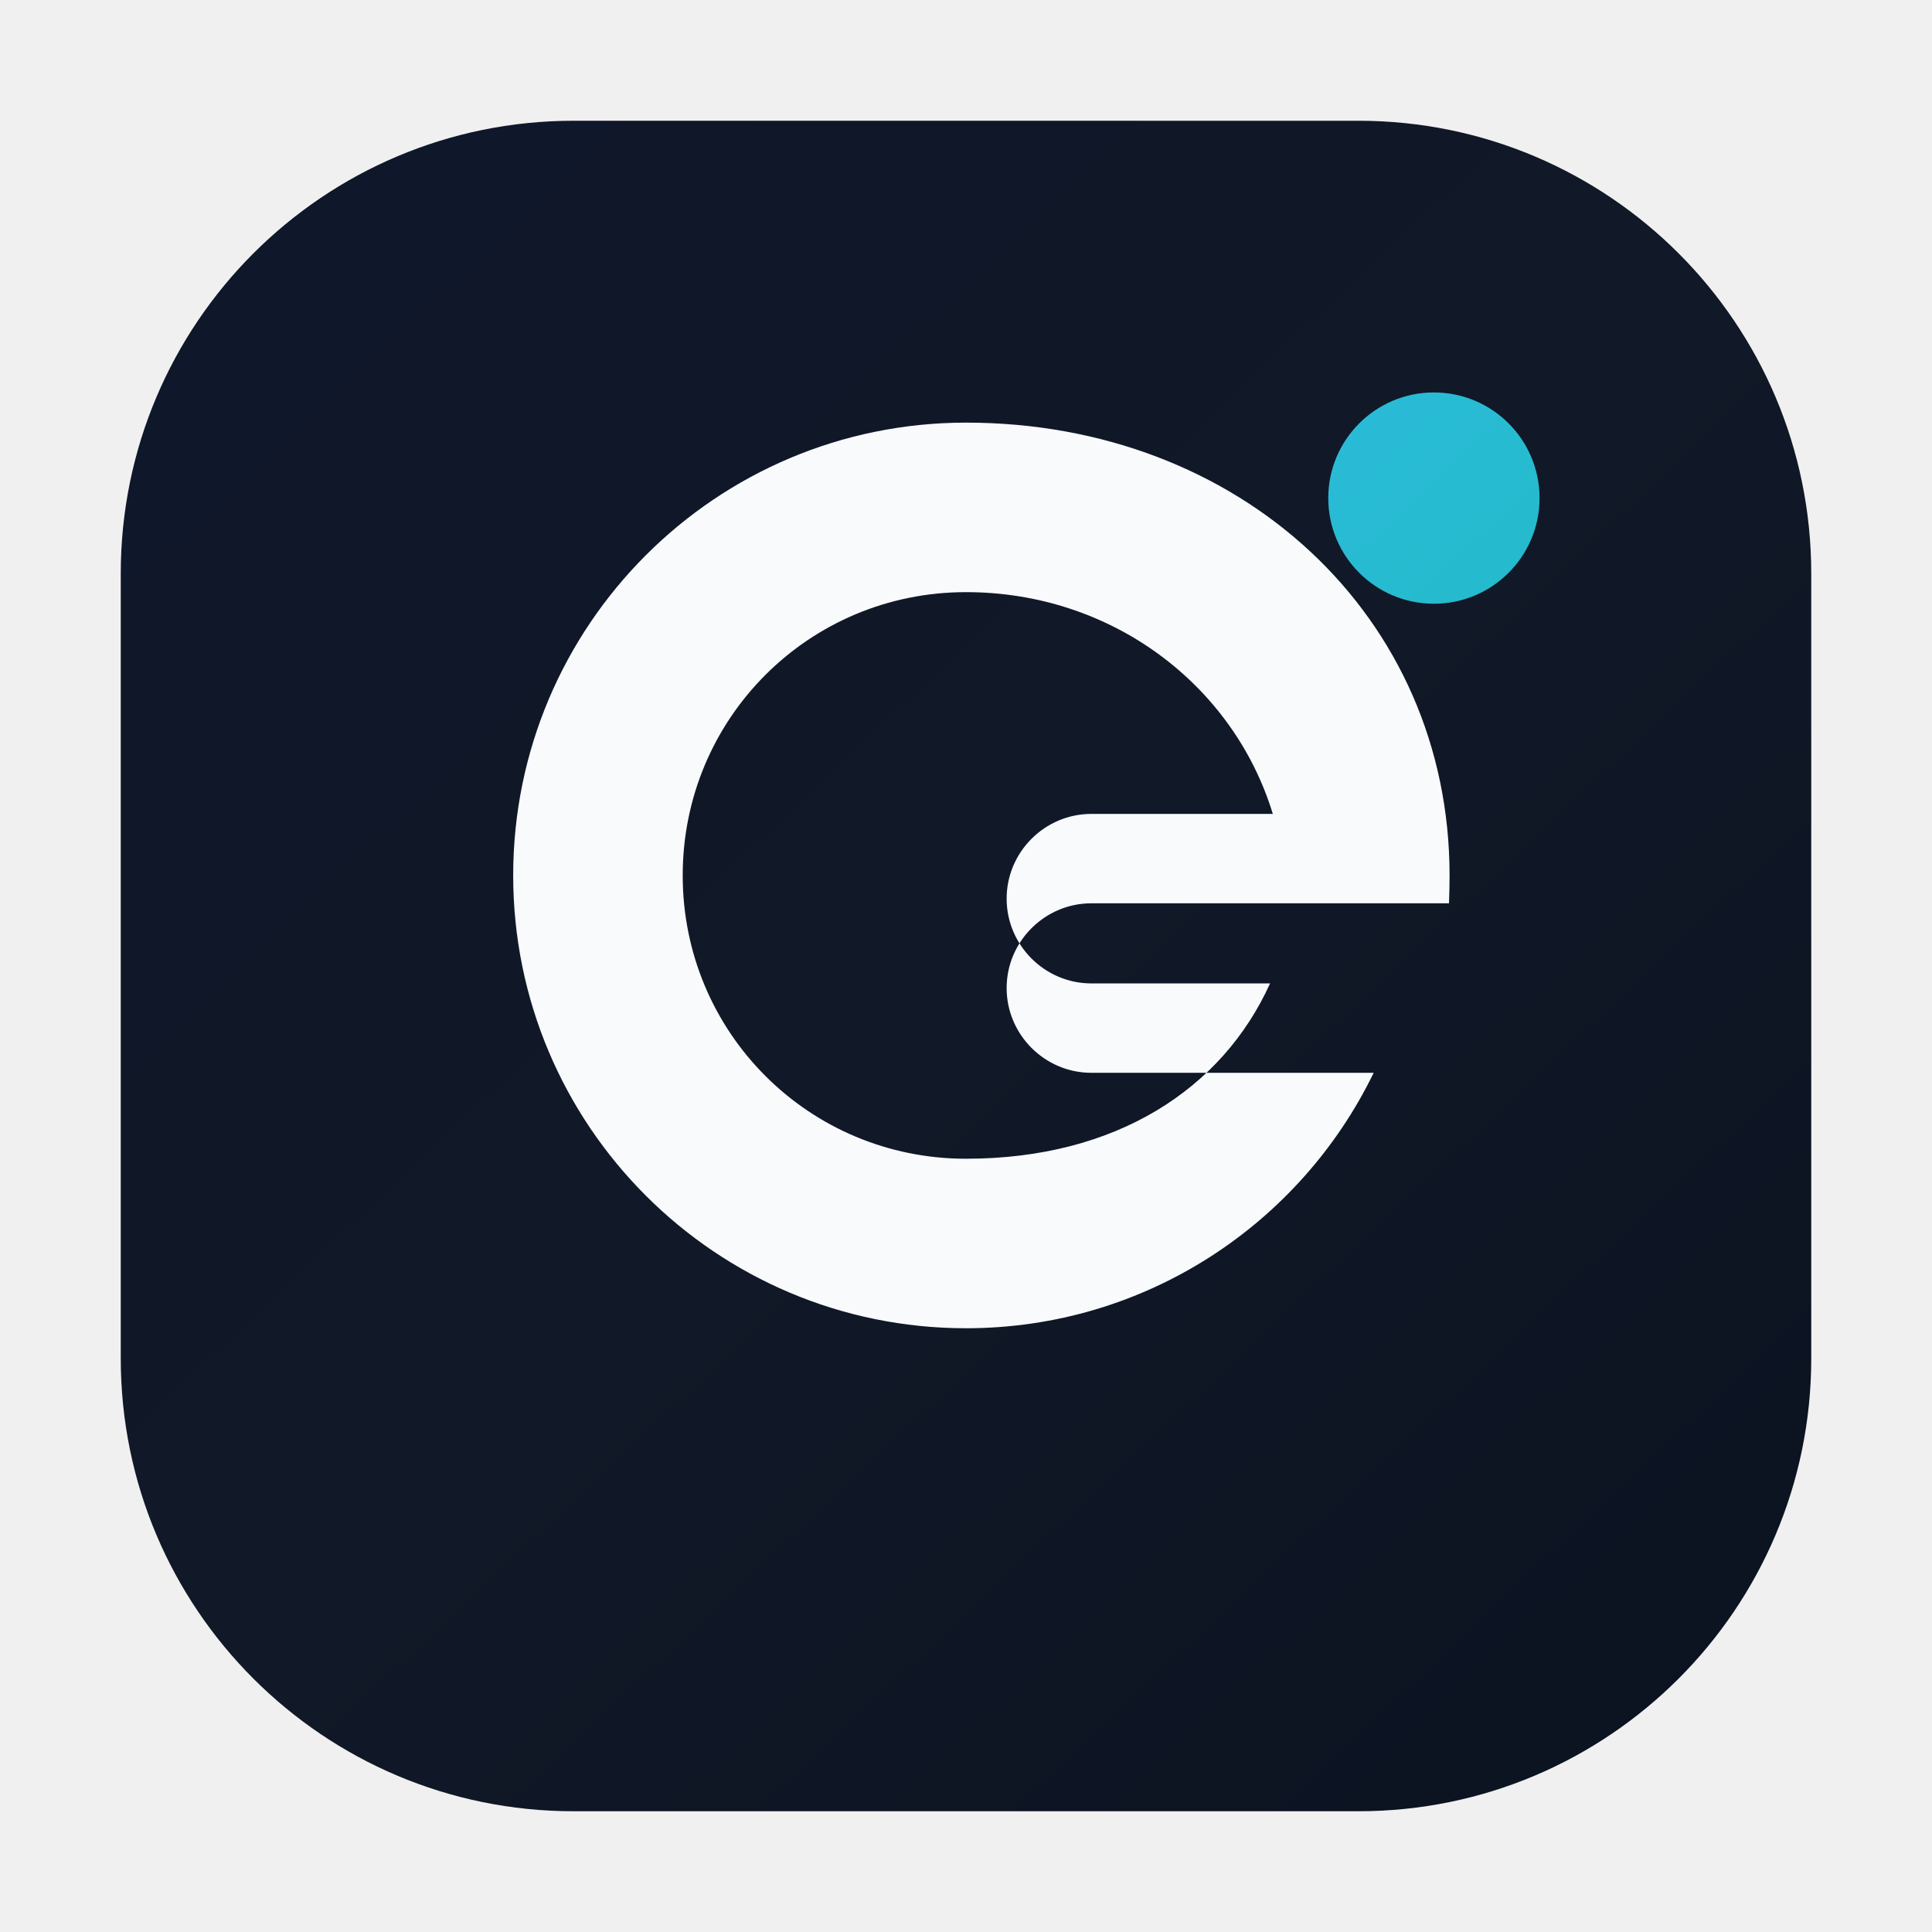
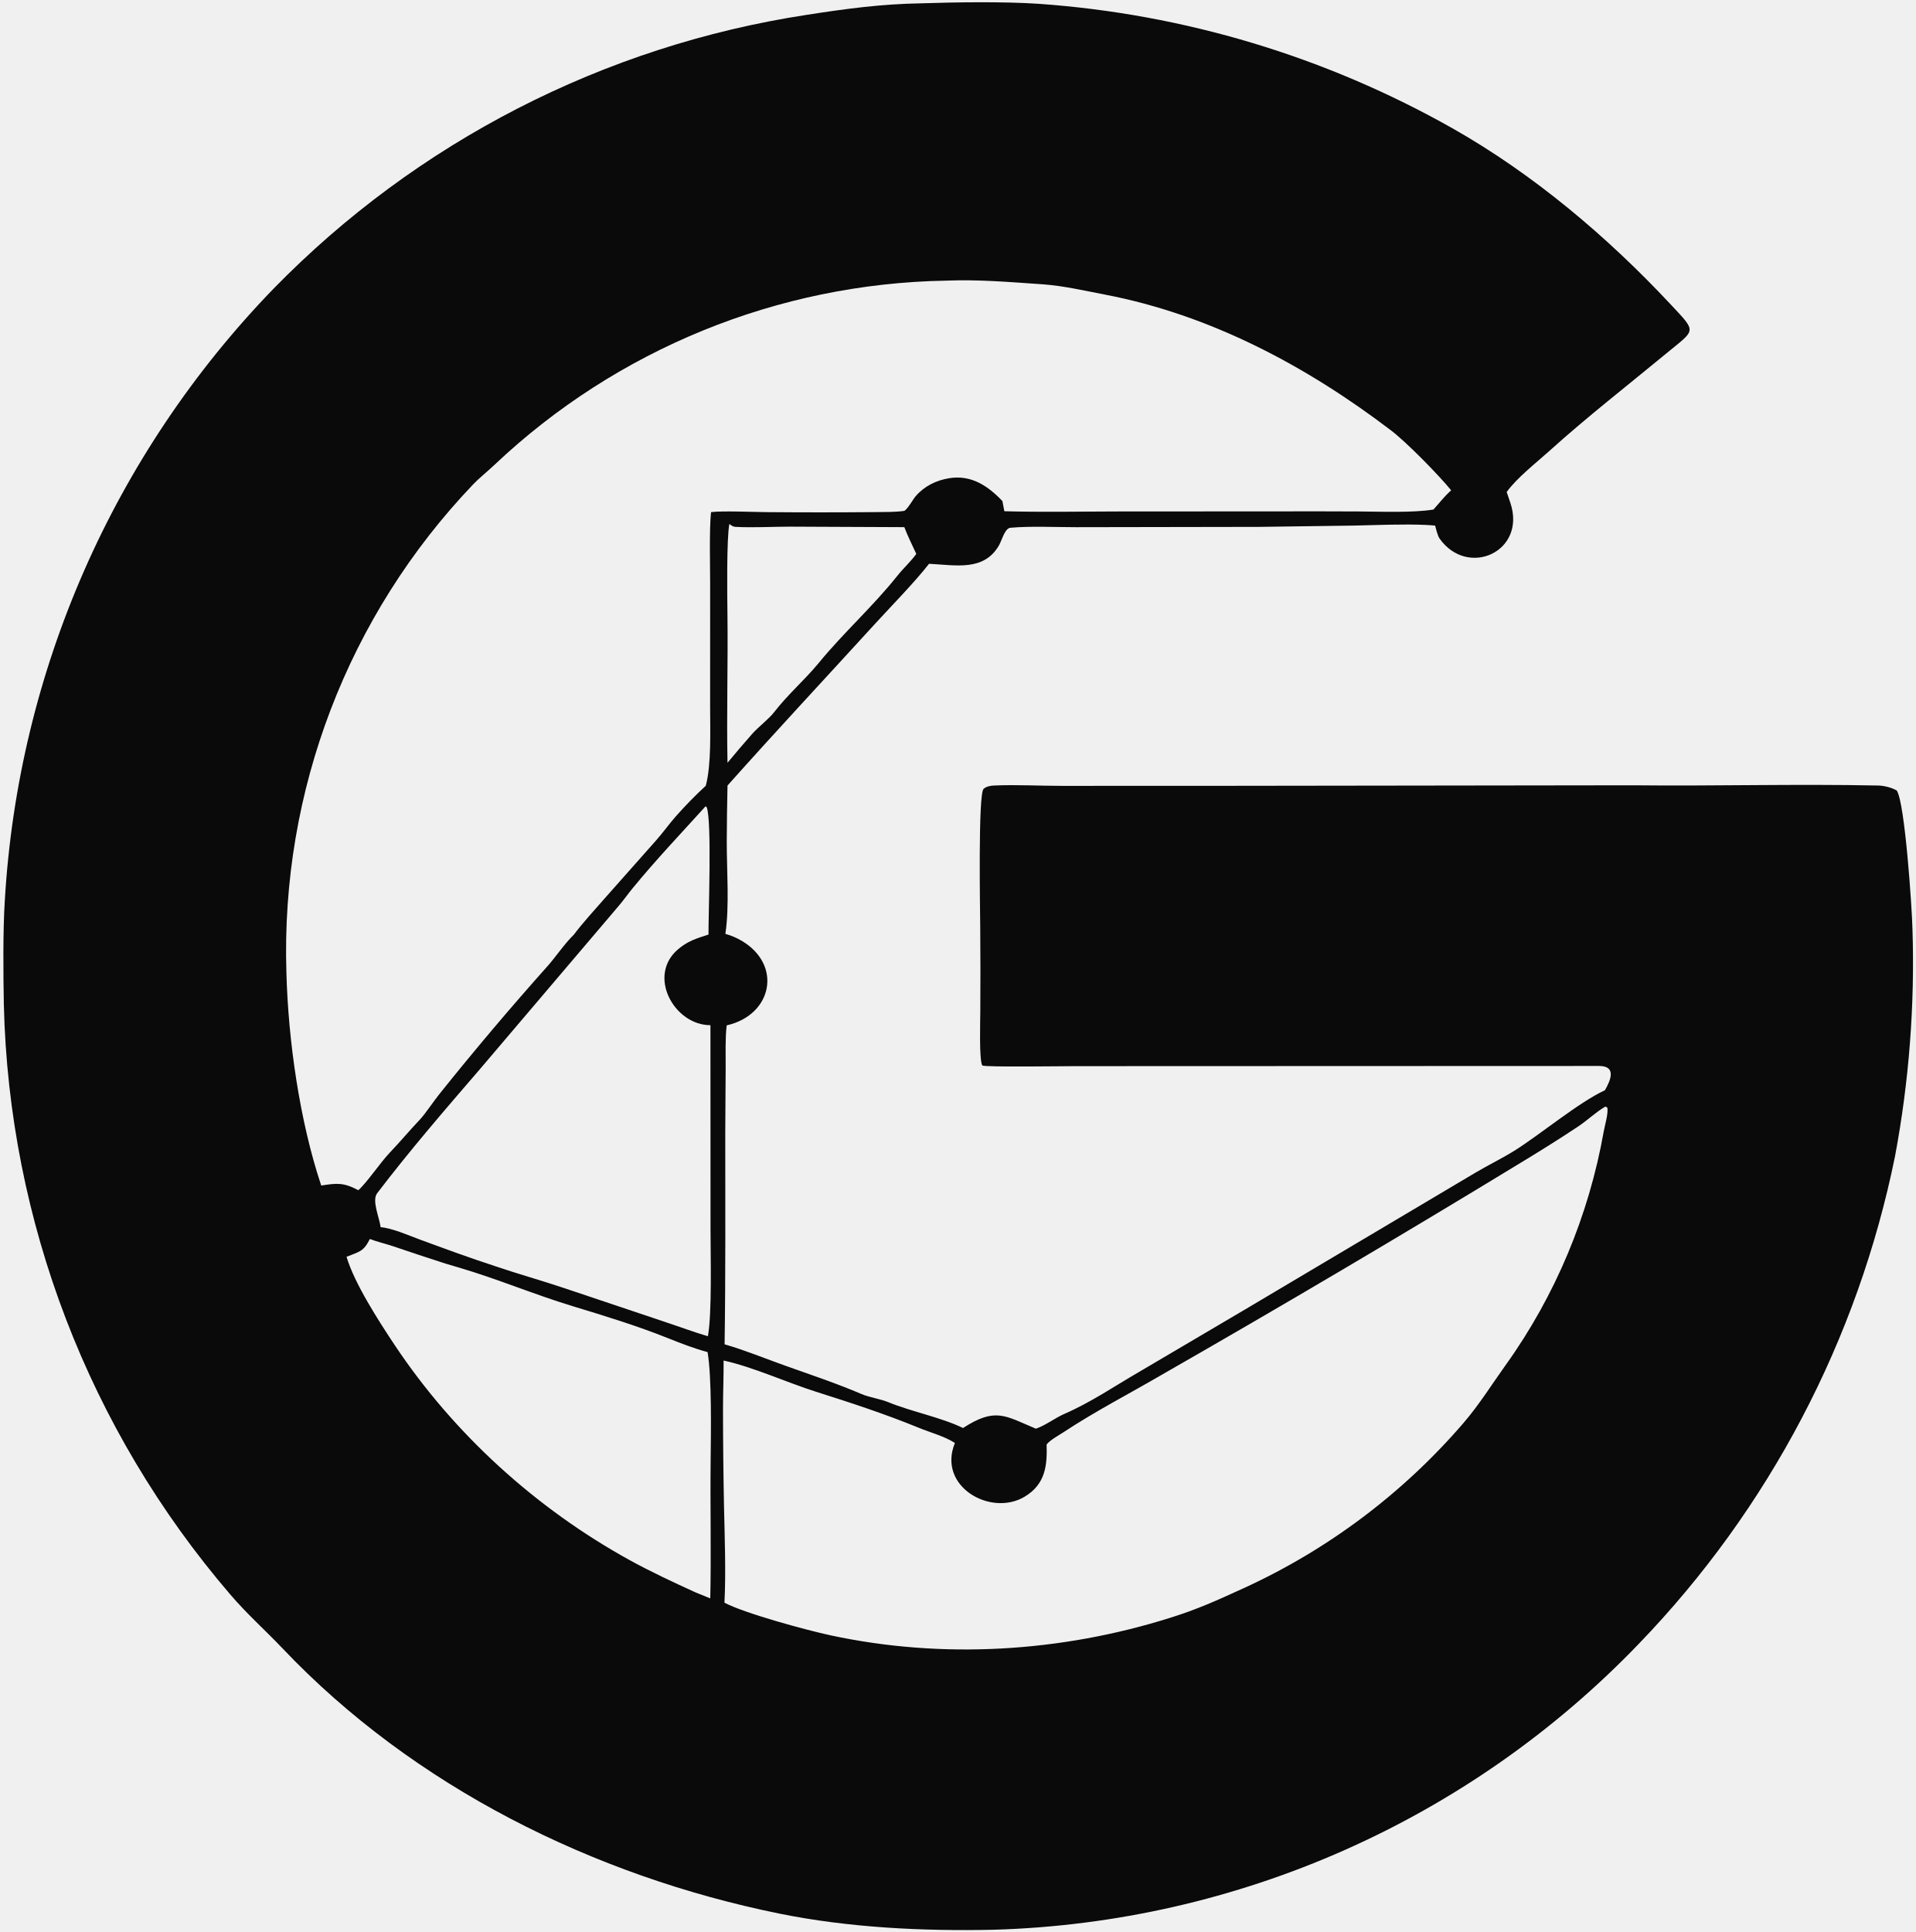
- <svg xmlns="http://www.w3.org/2000/svg" width="128" height="128" viewBox="0 0 128 128" fill="none">
-   <defs>
-     <linearGradient id="bg" x1="18" y1="14" x2="114" y2="116" gradientUnits="userSpaceOnUse">
-       <stop stop-color="#0F172A" />
-       <stop offset="0.5" stop-color="#111827" />
-       <stop offset="1" stop-color="#0B1220" />
-     </linearGradient>
-     <linearGradient id="accent" x1="26" y1="24" x2="104" y2="108" gradientUnits="userSpaceOnUse">
-       <stop stop-color="#38BDF8" />
-       <stop offset="1" stop-color="#14B8A6" />
-     </linearGradient>
-   </defs>
-   <rect x="8" y="8" width="112" height="112" rx="30" fill="url(#bg)" />
-   <path d="M64 28C47.431 28 34 41.431 34 58C34 74.569 47.431 88 64 88C75.881 88 86.151 81.092 91.009 71.077H72.308C69.219 71.077 66.692 68.55 66.692 65.462C66.692 62.373 69.219 59.846 72.308 59.846H96C96.023 59.231 96.038 58.615 96.038 58C96.038 40.831 82.169 28 64 28ZM64 39.231C73.685 39.231 81.731 45.408 84.327 53.923H72.308C69.219 53.923 66.692 56.45 66.692 59.538C66.692 62.627 69.219 65.154 72.308 65.154H84.146C80.969 72.158 73.931 76.769 64 76.769C53.592 76.769 45.231 68.408 45.231 58C45.231 47.592 53.592 39.231 64 39.231Z" fill="#F8FAFC" />
-   <circle cx="95" cy="33" r="7" fill="url(#accent)" />
+ <svg xmlns="http://www.w3.org/2000/svg" width="682" height="688" viewBox="0 0 682 688" fill="none">
+   <style>
+ :root { color-scheme: light dark; }
+ path { fill: #0A0A0A; }
+ @media (prefers-color-scheme: dark) {
+   path { fill: #FFFFFF; }
+ }
+ </style>
+   <path d="M327.963 1.182C340.361 0.766 357.425 0.529 369.765 1.351C421.647 4.991 472.061 20.169 517.329 45.777C546.087 62.089 572.473 84.418 594.962 108.505C604.302 118.508 603.795 117.203 593.434 125.765C579.475 137.3 565.129 148.442 551.681 160.579C546.913 164.879 540.147 170.123 536.475 175.207C536.942 176.54 537.399 177.878 537.839 179.22C543.49 196.523 522.586 205.857 512.605 191.819C511.893 190.819 511.338 188.442 511.009 187.176C509.887 187.066 508.758 186.982 507.629 186.927C499.882 186.571 490.119 186.984 482.278 187.161L448.339 187.624L383.21 187.734C376.104 187.735 366.627 187.286 359.551 187.961C357.63 188.525 356.686 192.529 355.678 194.254C350.296 203.489 340.412 201.257 330.807 200.767C325.56 207.482 317.28 215.894 311.36 222.38C293.87 241.542 276.32 260.35 259.039 279.737C258.903 286.393 258.793 292.914 258.773 299.572C258.742 309.703 259.777 322.731 258.276 332.555C260.344 333.136 262.327 333.983 264.178 335.073C278.666 343.718 274.969 361.469 258.748 365.144C258.186 369.988 258.412 375.004 258.383 379.898L258.241 403.397C258.24 428.377 258.374 453.784 258.004 478.721C265.375 480.854 272.355 483.75 279.558 486.317C288.692 489.572 297.808 492.599 306.736 496.422C309.56 497.631 313.468 498.158 316.296 499.327C324.412 502.677 335.123 504.733 342.898 508.525C354.435 501.081 357.825 504.135 368.847 508.771C372.308 507.588 375.62 504.964 378.987 503.5C388.481 499.364 396.803 493.633 405.679 488.503L443.169 466.402L525.14 417.725C529.695 415.01 534.993 412.424 539.237 409.77C548.324 404.082 562.089 392.583 571.455 388.24C573.471 384.756 575.695 379.603 569.382 379.599L382.797 379.663C379.03 379.663 350.978 380.063 349.765 379.435C348.592 377.523 349.043 363.488 349.053 360.145C349.123 350.188 349.113 340.231 349.026 330.272C348.992 324.358 348.22 282.663 350.235 280.908C351.25 280.023 352.684 279.784 353.991 279.727C361.96 279.385 370.171 279.857 378.174 279.854L434.726 279.84L581.464 279.649C610.497 279.967 639.827 279.126 668.874 279.737C670.826 279.778 673.769 280.504 675.388 281.533C678.294 285.99 680.79 323.412 680.962 330.821C681.832 357.918 679.752 385.031 674.766 411.681C661.503 477.065 629.862 537.308 583.557 585.337C523.299 648.087 440.807 684.667 353.843 687.197C328.687 687.748 302.209 686.471 277.493 681.446C211.402 668.008 147.326 636.235 100.633 587.037C94.257 580.319 88.124 574.984 81.927 567.731C31.669 509.14 3.21 434.979 1.371 357.807C1.166 346.986 1.024 331.289 1.711 320.705C6.479 238.985 40.411 161.687 97.341 102.861C148.364 50.579 215.022 16.329 287.238 5.288C301.469 3.084 313.556 1.439 327.963 1.182ZM114.379 422.183C119.97 421.286 122.362 421.071 127.591 423.846C130.738 421.027 135.364 414.066 138.762 410.495C142.324 406.756 145.994 402.396 149.625 398.56C151.364 396.722 154.595 391.878 156.545 389.489C168.818 374.157 181.496 359.151 194.564 344.49C197.857 340.859 200.869 336.206 204.312 332.851C207.748 328.336 211.461 324.319 215.195 320.052L233.473 299.431C235.914 296.712 238.106 293.597 240.495 290.873C243.736 287.18 247.674 283.137 251.307 279.815C253.336 272.188 252.855 260.034 252.852 251.835L252.857 207.544C252.851 201.412 252.529 188.238 253.174 182.369C257.167 181.852 268.064 182.335 272.701 182.372C285.873 182.486 299.045 182.483 312.217 182.36C315.377 182.315 318.925 182.386 322.032 181.917C323.366 181.008 325.068 177.831 326.018 176.726C329.136 173.096 333.322 171.061 337.959 170.298C345.864 168.997 351.814 173.083 356.924 178.431L357.613 182.055C370.934 182.426 383.613 182.161 396.887 182.137L457.8 182.101C466.447 182.093 475.102 182.089 483.746 182.135C491.272 182.176 503.235 182.663 510.404 181.447C512.807 178.794 513.993 177.073 516.71 174.603C512.272 169.162 500.91 157.552 495.306 153.281C465.151 130.308 430.916 112.085 393.416 104.906C386.086 103.502 379.047 101.851 371.549 101.263C359.736 100.467 348.65 99.464 336.743 99.941C276.927 101.002 219.662 124.359 176.169 165.435C173.669 167.826 170.774 170.088 168.405 172.561C123.891 219.213 99.96 281.775 101.976 346.224C102.601 370.418 106.667 399.131 114.379 422.183ZM252.964 365.08C240.058 365.077 230.347 347.511 241.401 338.074C244.883 335.102 247.985 334.177 252.274 332.806C252.223 325.703 253.509 292.389 251.646 287.486L251.239 287.114C242.521 296.76 233.56 306.183 225.328 316.226C223.646 318.279 222.112 320.46 220.391 322.488L170.717 380.93C158.277 395.358 145.845 409.756 134.293 424.921C132.333 427.494 135.041 433.437 135.536 437.014C139.597 437.313 145.645 439.997 149.599 441.449C158.506 444.721 167.265 447.956 176.302 450.889C184.627 453.731 193.166 456.082 201.406 458.874L236.667 470.709C241.85 472.426 246.805 474.287 252.063 475.852C253.545 467.464 253 447.489 252.995 437.935L252.964 365.08ZM123.39 447.556C126.259 457.137 134.773 470.319 140.489 478.916C161.585 510.635 190.848 537.181 224.19 555.567C231.639 559.675 239.945 563.549 247.651 567.059C249.408 567.758 251.159 568.473 252.903 569.202C253.267 553.155 252.847 536.102 253.035 519.944C253.15 510.02 253.462 490.475 251.944 481.496C247.208 480.219 242.448 478.378 237.895 476.554C226.739 472.086 215.301 468.603 203.817 465.112C190.249 460.987 177.188 455.457 163.621 451.456C161.947 450.966 160.272 450.489 158.606 449.968C152.331 447.952 146.074 445.88 139.836 443.753C137.493 442.974 133.778 442.05 131.7 441.21C129.415 445.749 128.064 445.661 123.39 447.556ZM257.95 570.724C265.084 574.517 287.139 580.5 295.65 582.334C335.569 590.934 377.68 588.361 416.561 576.14C426.196 573.153 433.412 569.871 442.547 565.692C472.716 551.939 499.54 531.799 521.162 506.664C526.904 499.932 531.157 493.022 536.159 486.044C553.807 461.417 565.734 432.802 571.019 402.991C571.415 400.76 572.729 396.447 572.312 394.428C572.117 394.317 571.811 394.115 571.616 394.061C568.186 396.047 565.311 398.892 561.985 401.109C555.064 405.722 547.978 410.133 540.863 414.439C498.847 440.031 456.49 465.048 413.799 489.491C402.067 496.344 389.828 502.633 378.543 510.114C377.546 510.779 373.501 513.034 372.664 514.441C372.869 521.462 372.452 528.493 364.749 533.039C352.691 540.157 333.669 529.327 340.009 513.853C336.313 511.468 331.38 510.178 327.262 508.492C315.251 503.564 302.881 499.512 290.508 495.595C280.297 492.36 267.987 486.74 257.647 484.496C257.684 490.277 257.437 496.015 257.435 501.807C257.446 513.37 257.566 524.933 257.795 536.492C258.034 546.94 258.505 560.515 257.95 570.724ZM291.397 236.235C300.207 225.443 310.86 215.934 319.542 205.01C321.681 202.318 324.192 200.118 326.259 197.25C324.922 194.35 323.092 190.652 322 187.722L281.424 187.544C274.98 187.55 268.301 187.955 261.878 187.621C260.942 187.573 260.409 187.122 259.701 186.579C258.689 191.867 258.932 212.038 259.018 218.686C259.244 236.101 258.688 254.301 259.037 271.629C261.944 268.14 264.824 264.736 267.836 261.331C270.037 258.842 273.76 256.054 275.65 253.6C280.393 247.442 286.532 242.115 291.397 236.235Z" fill="#0A0A0A" />
</svg>
